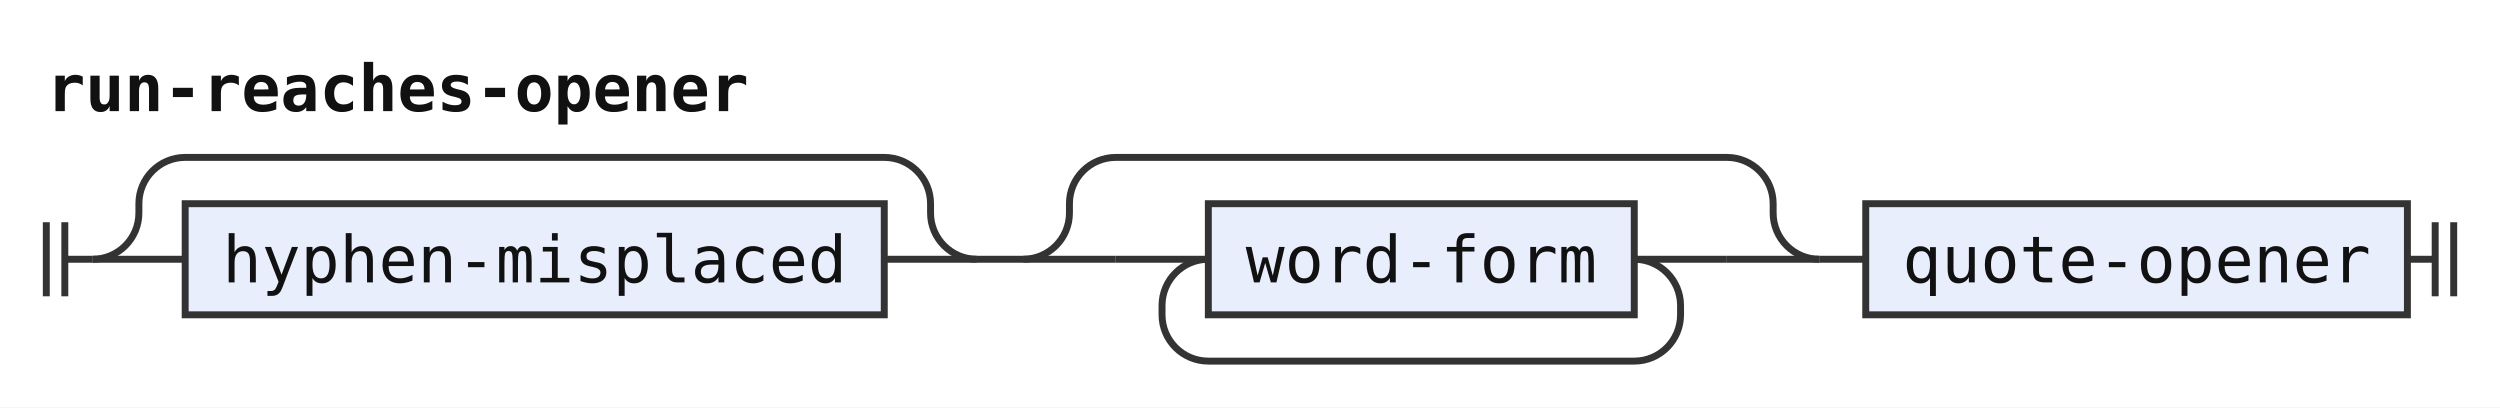
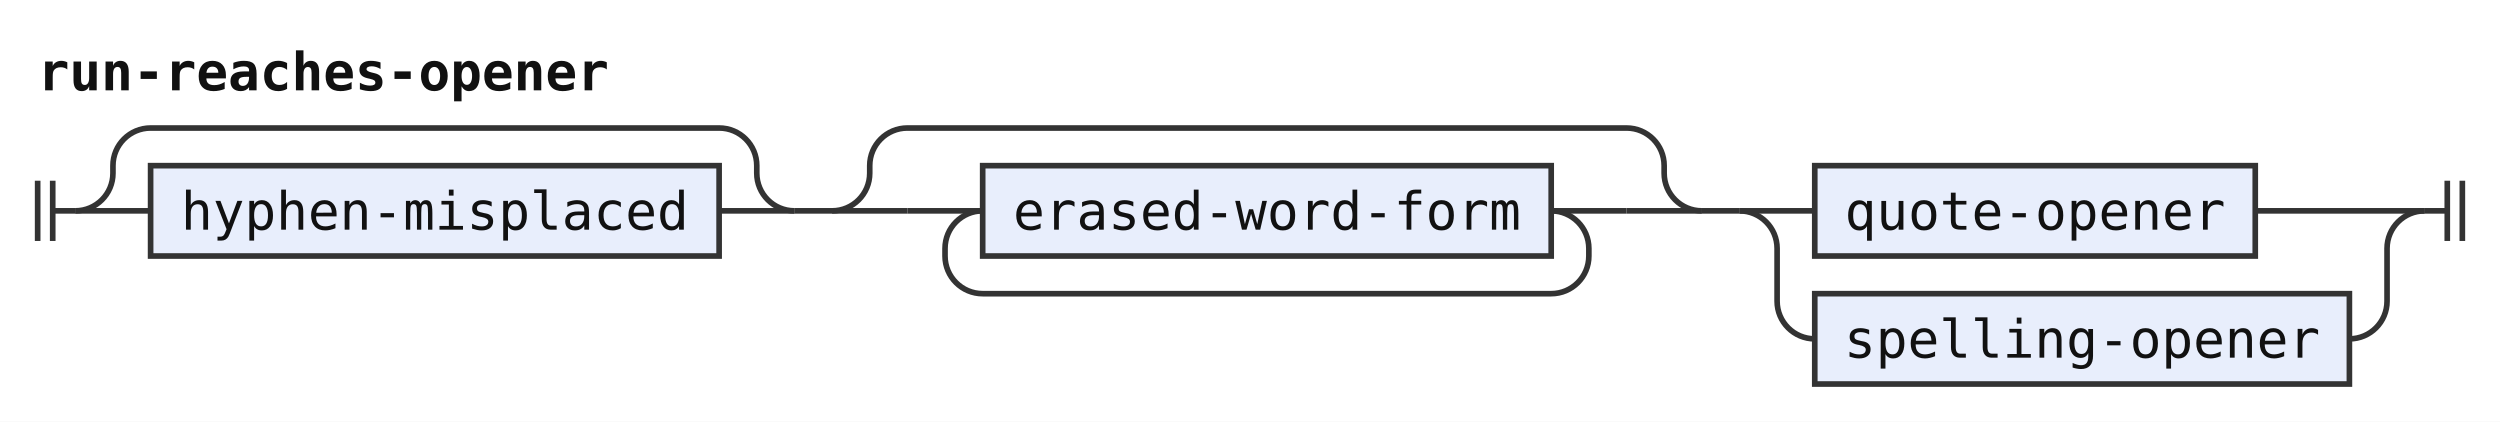
- <svg xmlns="http://www.w3.org/2000/svg" width="540" height="88" viewBox="0 0 540 88" role="img" aria-label="Railroad diagram of the rule run-reaches-opener">
+ <svg xmlns="http://www.w3.org/2000/svg" width="664" height="112" viewBox="0 0 664 112" role="img" aria-label="Railroad diagram of the rule run-reaches-opener">
  <style>path{fill:none;stroke:#333;stroke-width:1.5}.rule rect{fill:#e8eefc;stroke:#333;stroke-width:1.5}.terminal rect{fill:#fdf6d8;stroke:#333;stroke-width:1.5}text{font-family:ui-monospace,SFMono-Regular,Menlo,Consolas,"DejaVu Sans Mono","Liberation Mono",monospace;font-size:14px;fill:#111;text-anchor:middle}text.label{font-size:12px;font-style:italic;fill:#555;text-anchor:start}text.title{font-weight:bold;text-anchor:start}</style>
  <rect width="100%" height="100%" fill="#fff" />
  <text class="title" x="10" y="24" textLength="151.2" lengthAdjust="spacingAndGlyphs">run-reaches-opener</text>
  <path d="M10 48v16m4 -16v16M14 56h6" />
  <path d="M20 56h20" />
  <g class="rule">
    <rect x="40" y="44" width="151" height="24" rx="0" />
    <text x="115.5" y="61" textLength="134.4" lengthAdjust="spacingAndGlyphs">hyphen-misplaced</text>
  </g>
  <path d="M191 56H211" />
  <path d="M20 56a10 10 0 0 0 10 -10V44a10 10 0 0 1 10 -10H191a10 10 0 0 1 10 10V46a10 10 0 0 0 10 10" />
  <path d="M211 56h10" />
  <path d="M221 56h20" />
  <path d="M241 56h20" />
  <g class="rule">
-     <rect x="261" y="44" width="92" height="24" rx="0" />
-     <text x="307" y="61" textLength="75.6" lengthAdjust="spacingAndGlyphs">word-form</text>
+     <rect x="261" y="44" width="151" height="24" rx="0" />
+     <text x="336.5" y="61" textLength="134.4" lengthAdjust="spacingAndGlyphs">erased-word-form</text>
  </g>
-   <path d="M353 56H373" />
-   <path d="M353 56a10 10 0 0 1 10 10V68a10 10 0 0 1 -10 10H261a10 10 0 0 1 -10 -10V66a10 10 0 0 1 10 -10" />
-   <path d="M373 56H393" />
-   <path d="M221 56a10 10 0 0 0 10 -10V44a10 10 0 0 1 10 -10H373a10 10 0 0 1 10 10V46a10 10 0 0 0 10 10" />
-   <path d="M393 56h10" />
+   <path d="M412 56H432" />
+   <path d="M412 56a10 10 0 0 1 10 10V68a10 10 0 0 1 -10 10H261a10 10 0 0 1 -10 -10V66a10 10 0 0 1 10 -10" />
+   <path d="M432 56H452" />
+   <path d="M221 56a10 10 0 0 0 10 -10V44a10 10 0 0 1 10 -10H432a10 10 0 0 1 10 10V46a10 10 0 0 0 10 10" />
+   <path d="M452 56h10" />
+   <path d="M462 56h20" />
  <g class="rule">
-     <rect x="403" y="44" width="117" height="24" rx="0" />
-     <text x="461.5" y="61" textLength="100.8" lengthAdjust="spacingAndGlyphs">quote-opener</text>
+     <rect x="482" y="44" width="117" height="24" rx="0" />
+     <text x="540.5" y="61" textLength="100.8" lengthAdjust="spacingAndGlyphs">quote-opener</text>
  </g>
-   <path d="M520 56h6m0 -8v16m4 -16v16" />
+   <path d="M599 56H644" />
+   <path d="M462 56a10 10 0 0 1 10 10V80a10 10 0 0 0 10 10" />
+   <g class="rule">
+     <rect x="482" y="78" width="142" height="24" rx="0" />
+     <text x="553" y="95" textLength="126" lengthAdjust="spacingAndGlyphs">spelling-opener</text>
+   </g>
+   <path d="M624 90H624a10 10 0 0 0 10 -10V66a10 10 0 0 1 10 -10" />
+   <path d="M644 56h6m0 -8v16m4 -16v16" />
</svg>
